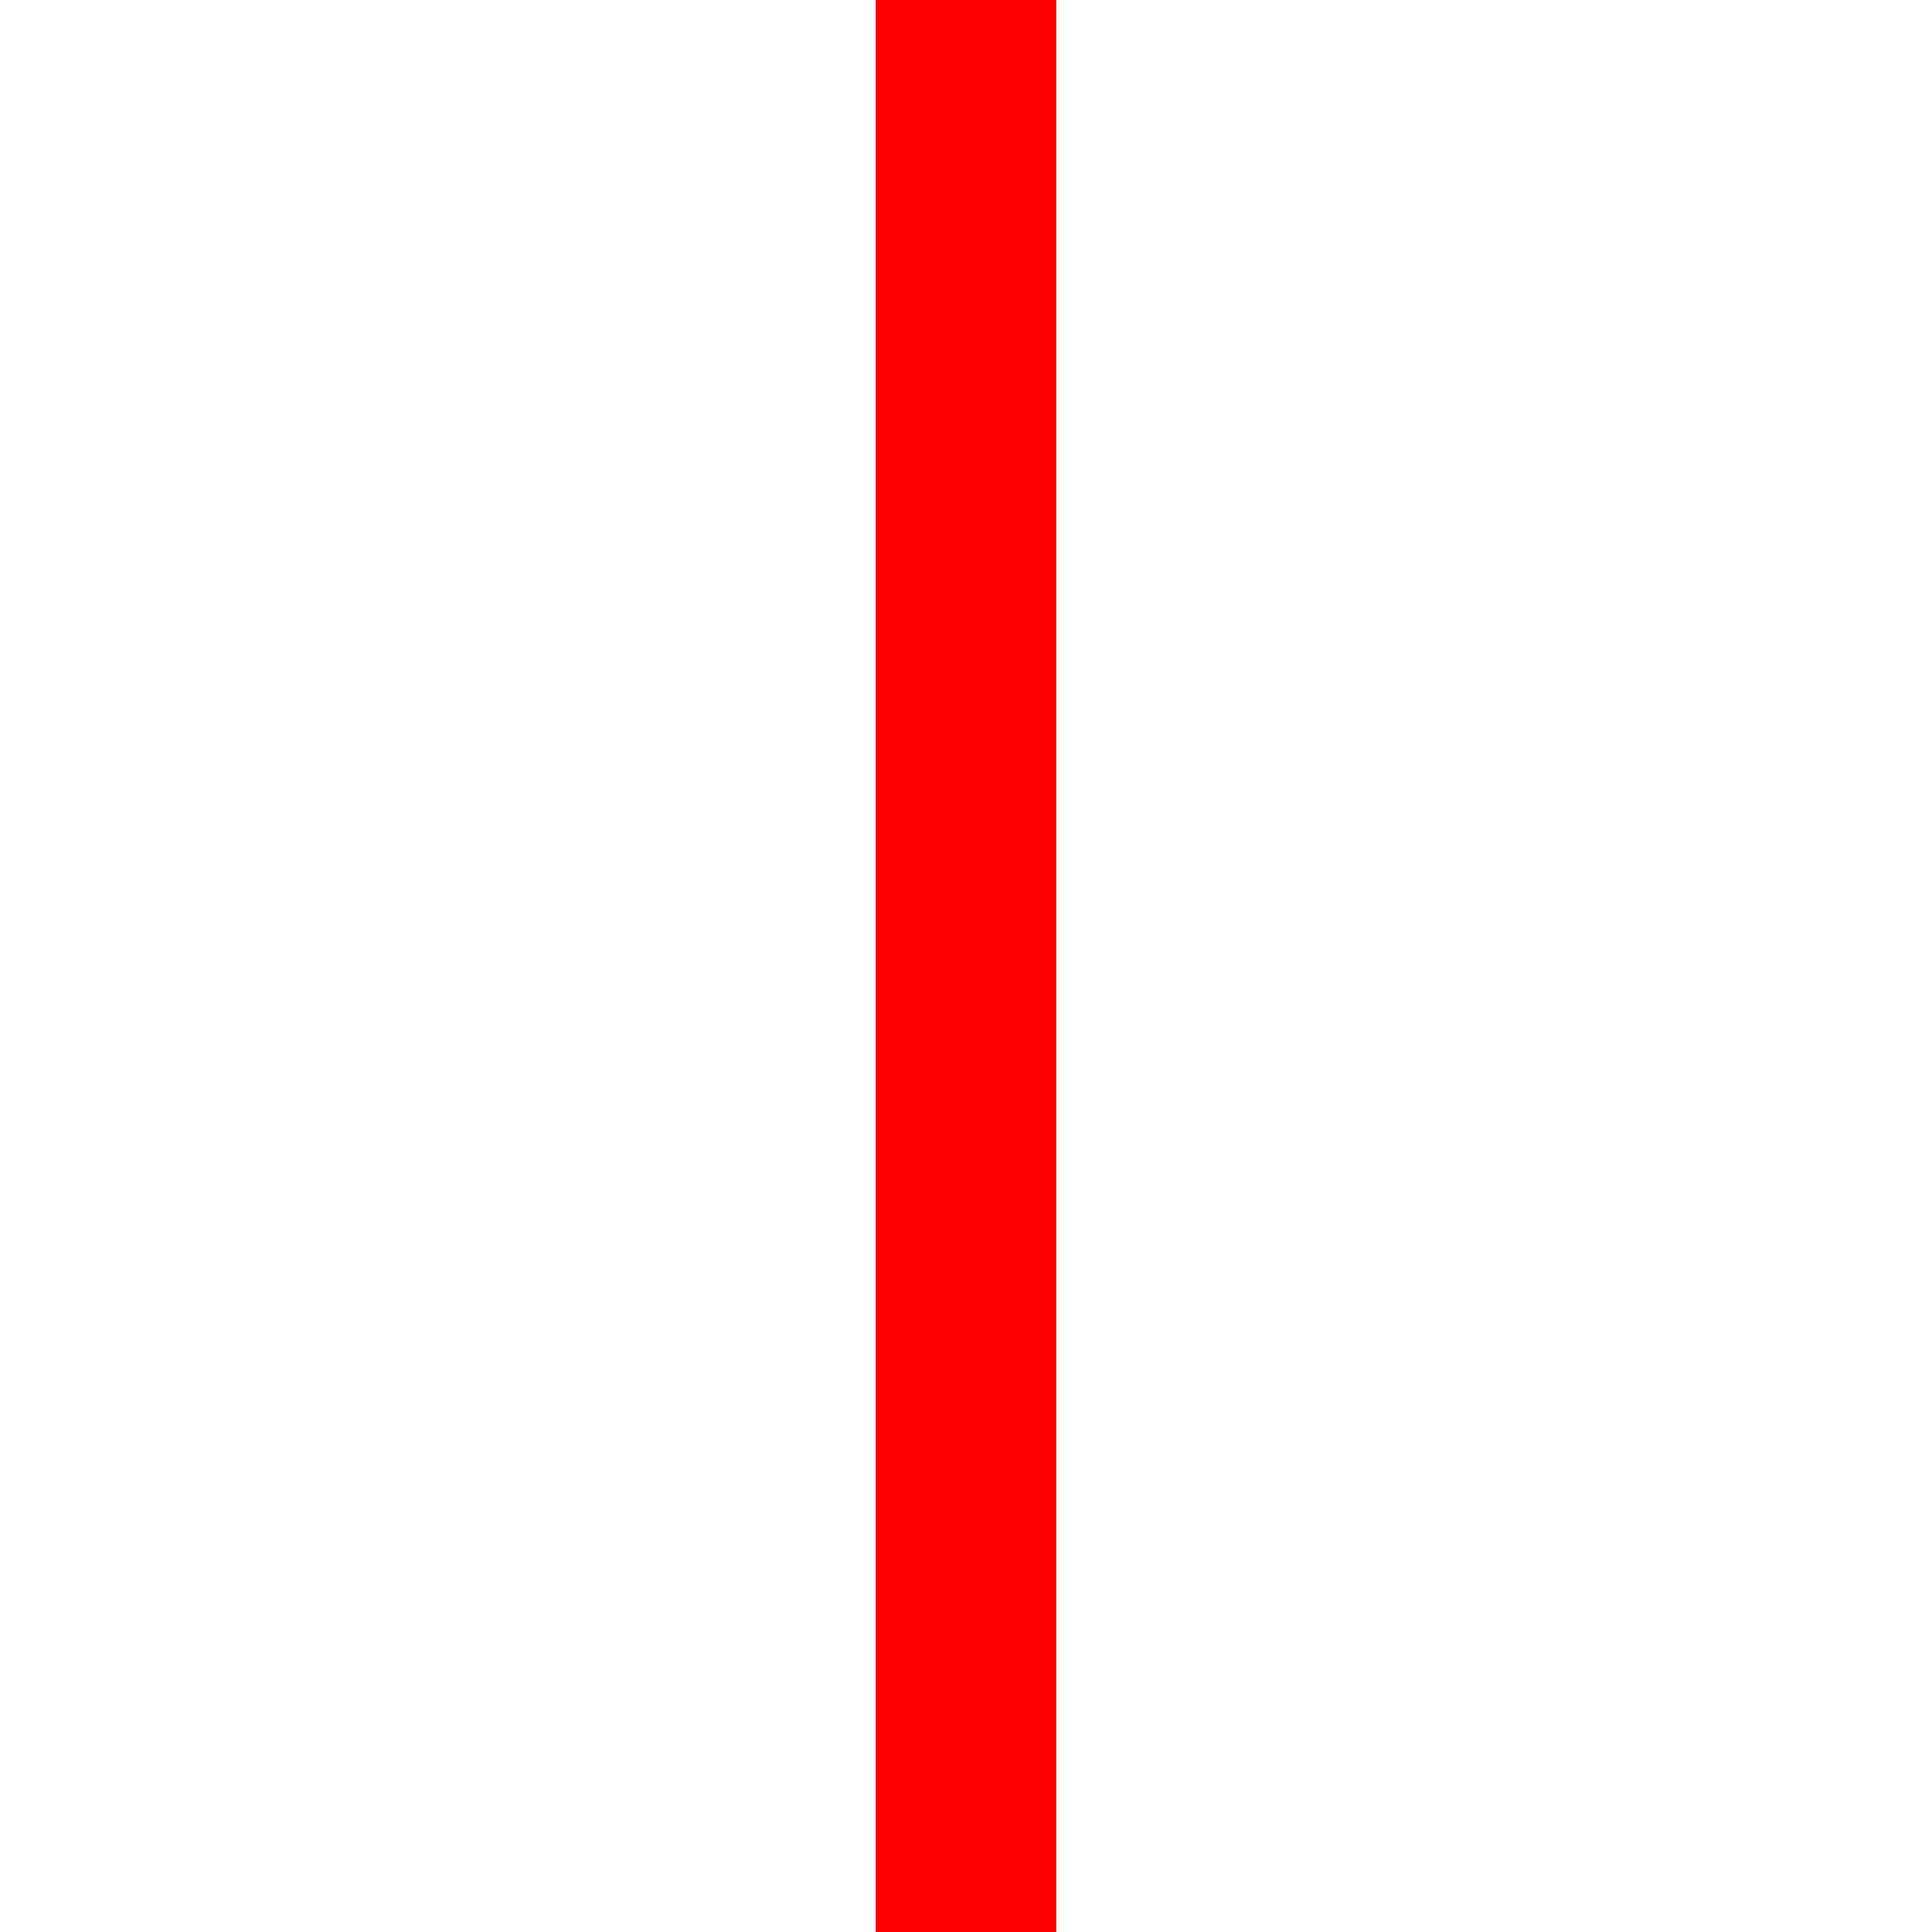
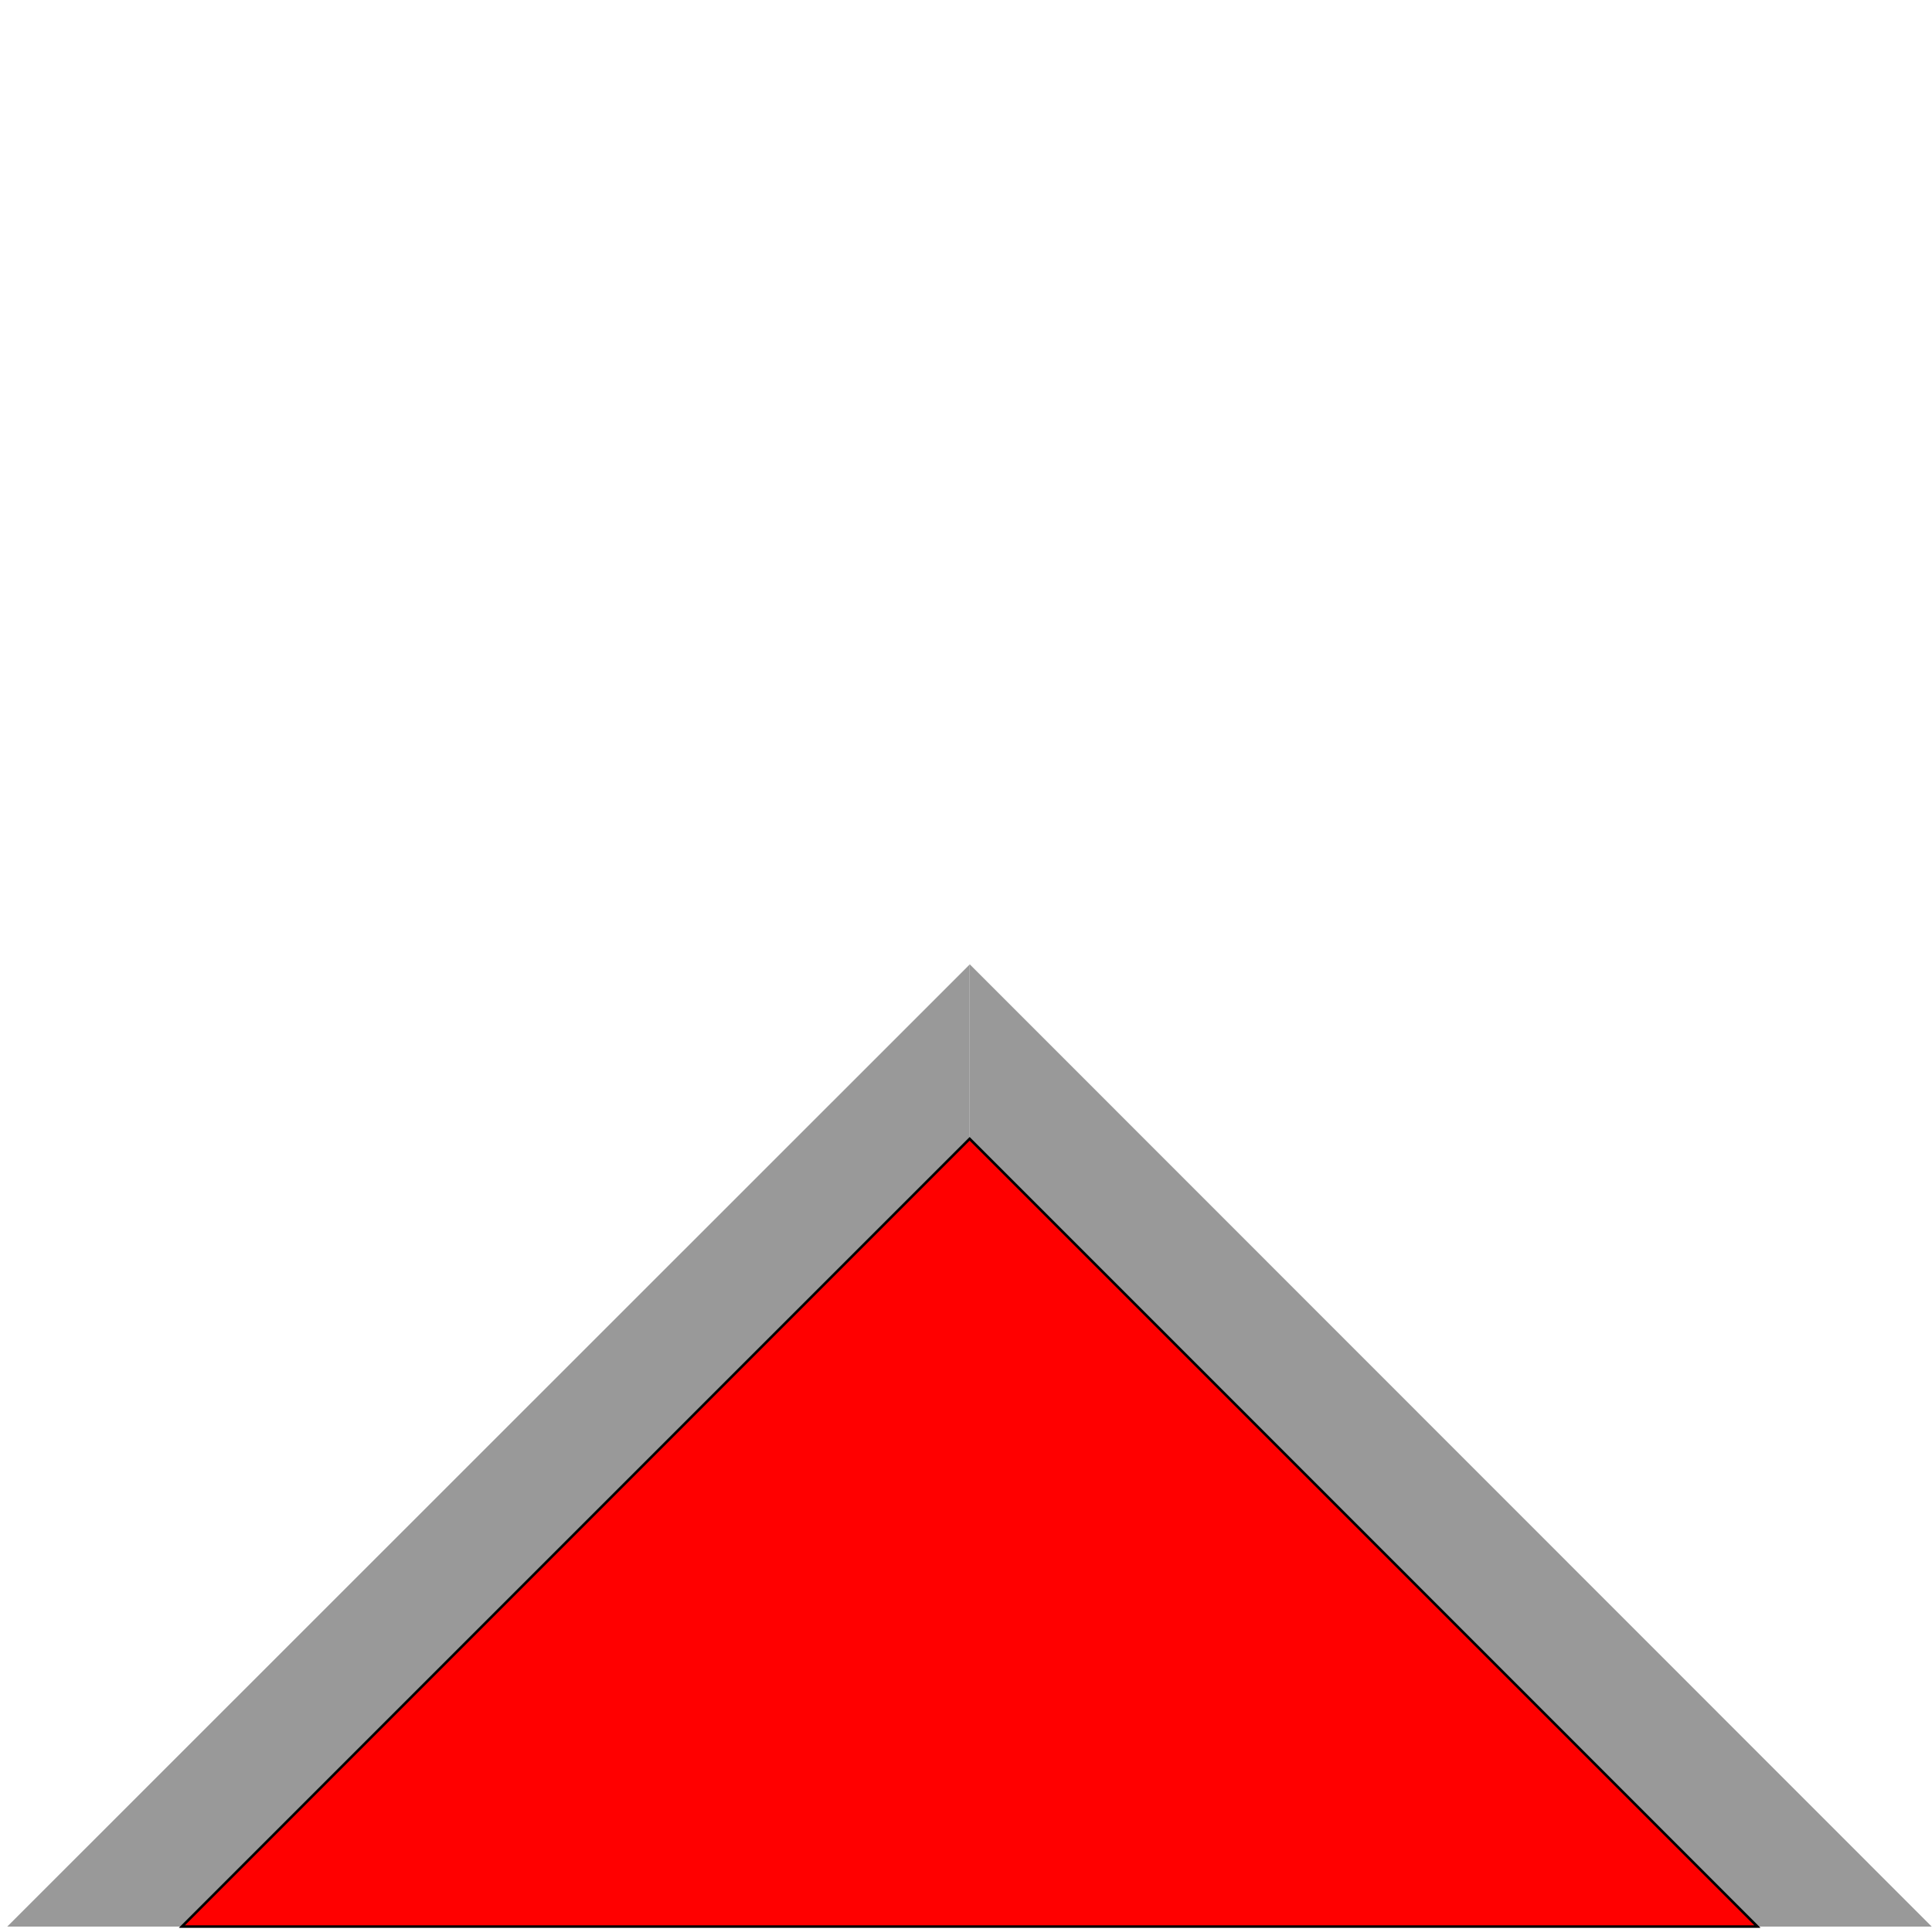
<svg xmlns="http://www.w3.org/2000/svg" width="200mm" height="200mm" viewBox="0 0 200 200" version="1.1" id="svg5">
  <defs id="defs2" />
  <g id="layer1">
-     <rect style="fill:#ff0000;stroke-width:0.265" id="rect6017" width="18.709" height="223.384" x="90.646" y="-11.692" />
+     <g id="layer1-0" transform="translate(0.6299595,-0.4360241)">
+       <path id="rect277" style="fill:#999999;fill-rule:evenodd;stroke-width:5.397" d="m 377,447.209 v -68.191 L 0.461,755.428 H 68.781 Z" transform="scale(0.2645833)" />
+       <path id="rect277-0" style="fill:#999999;fill-rule:evenodd;stroke-width:1.428" d="m 181.297,199.874 h 18.042 l -99.592,-99.626 -2e-6,18.076 z" />
+       <path style="fill:#ff0000;stroke:#000000;stroke-width:0.265px;stroke-linecap:butt;stroke-linejoin:miter;stroke-opacity:1" d="m 18.198,199.874 81.55,-81.55 81.55,81.55 z" id="path7342" />
+     </g>
  </g>
</svg>
